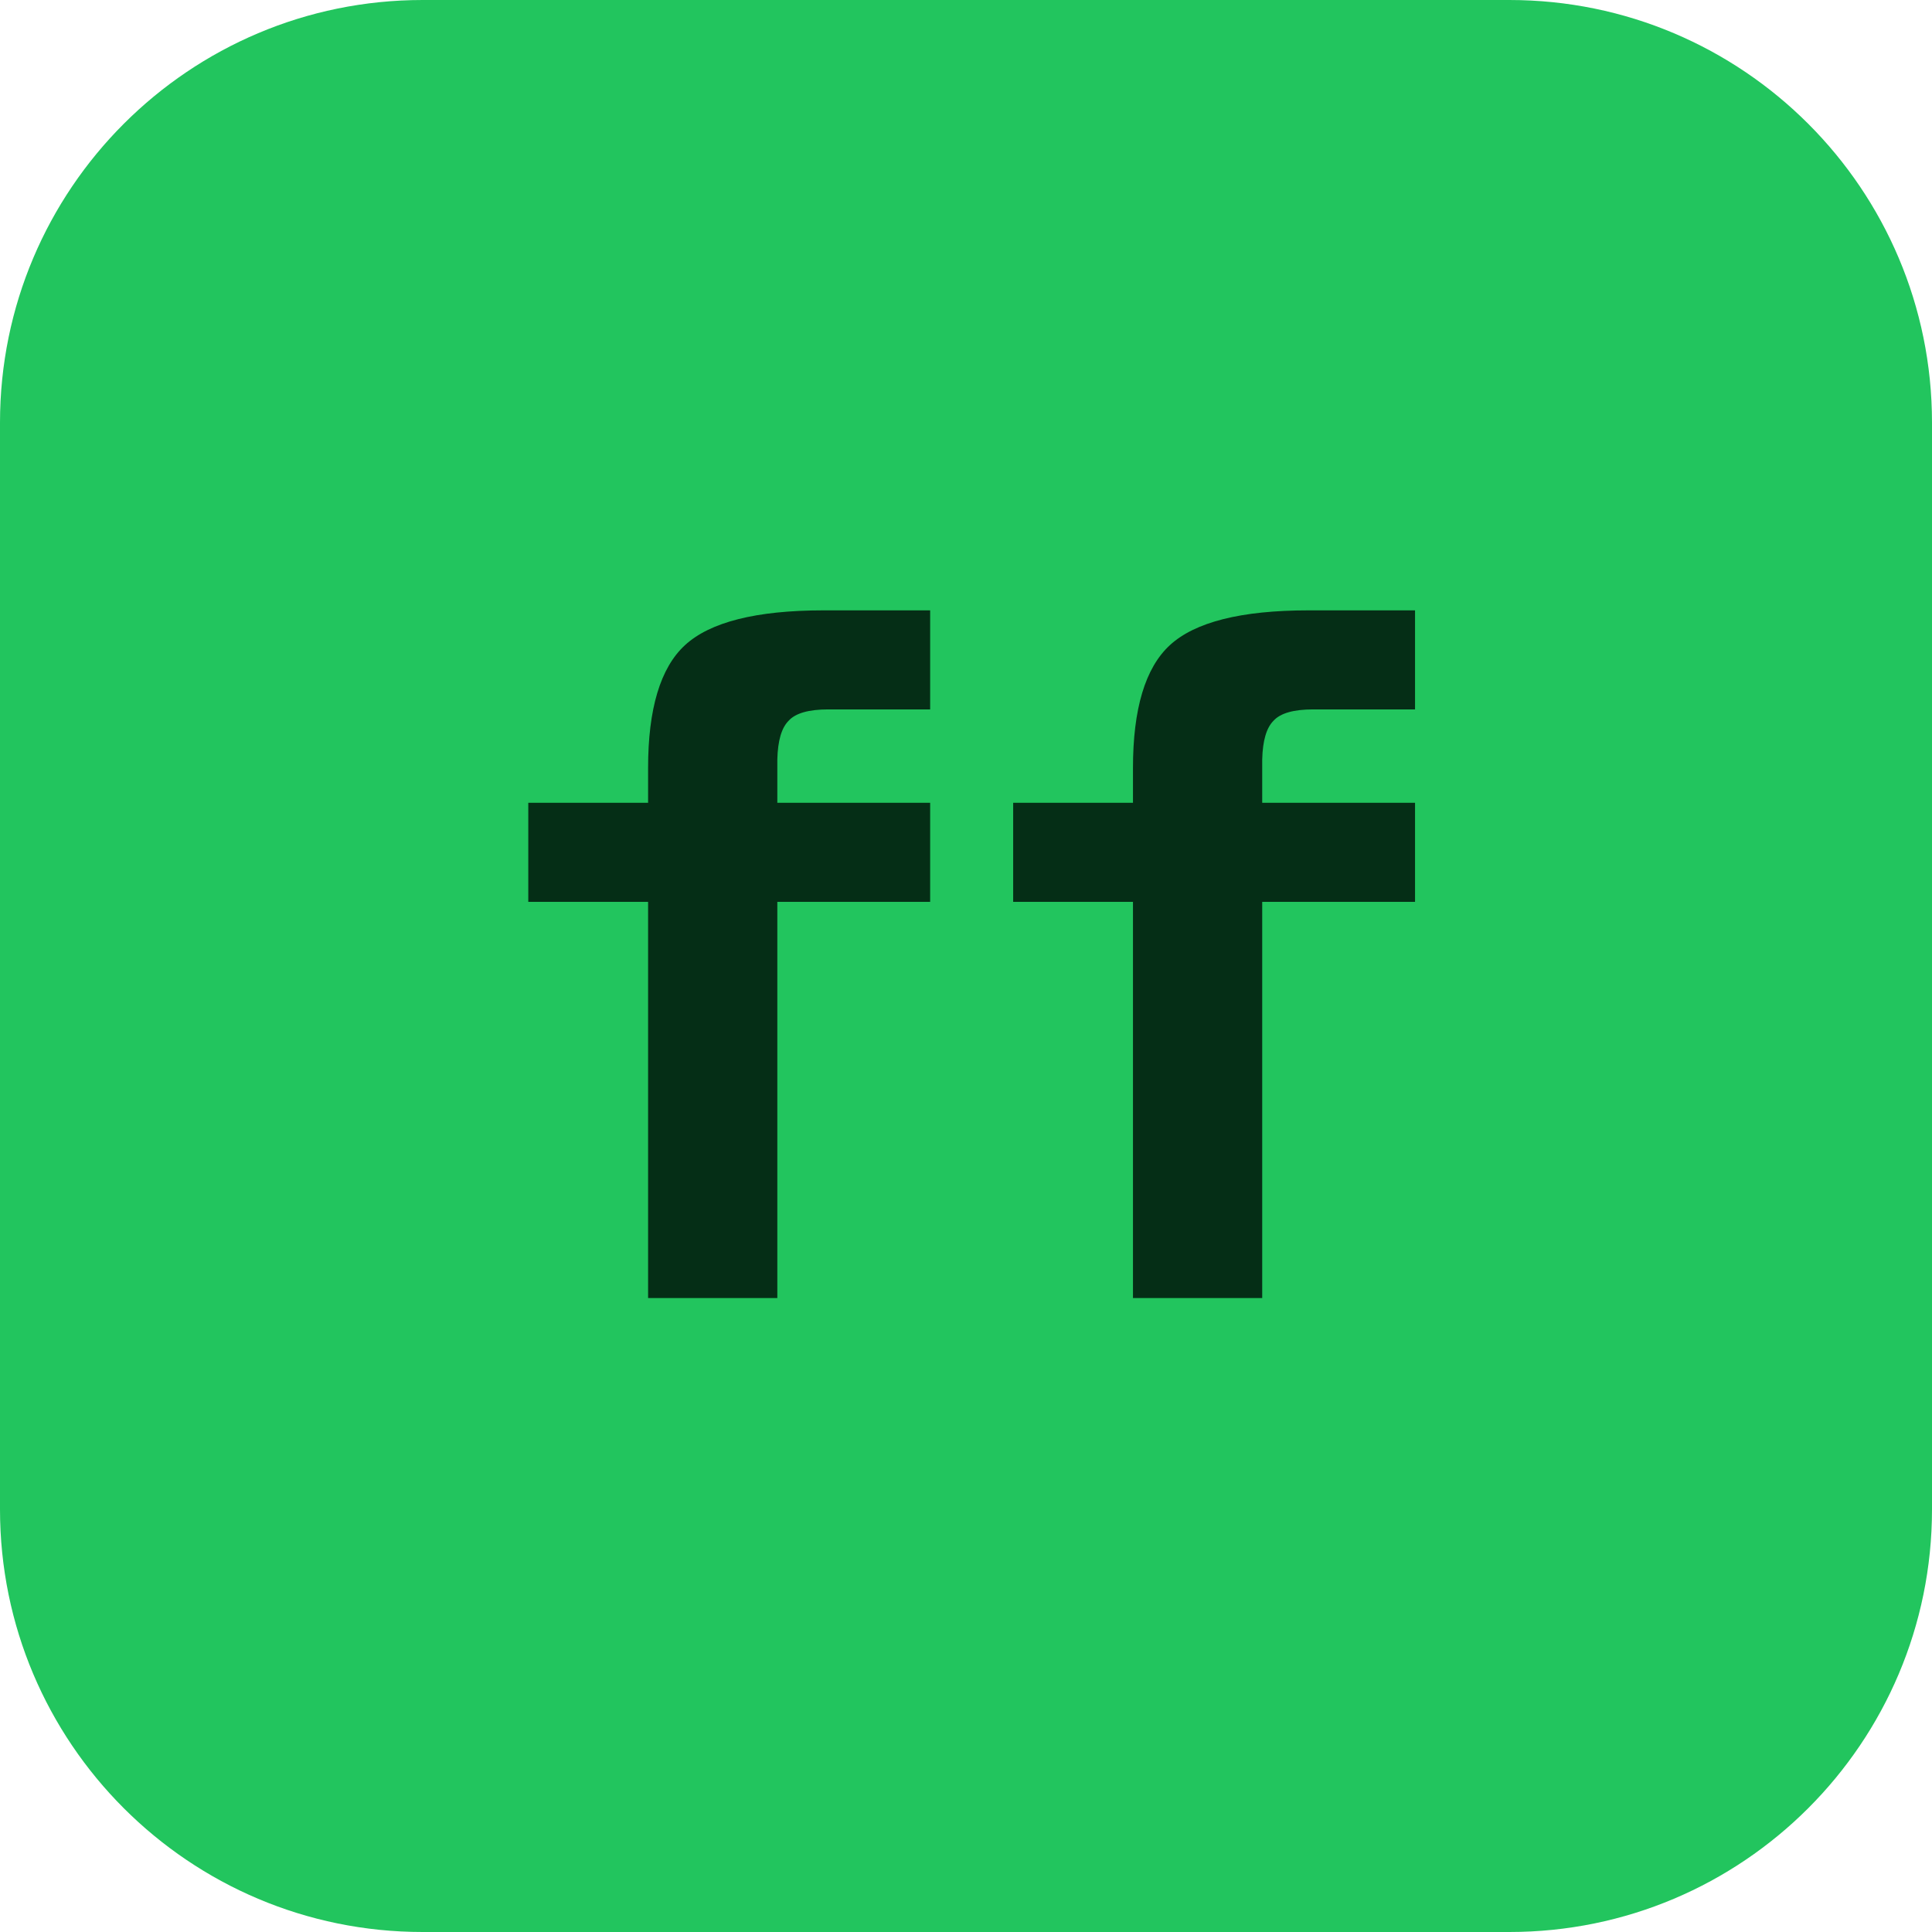
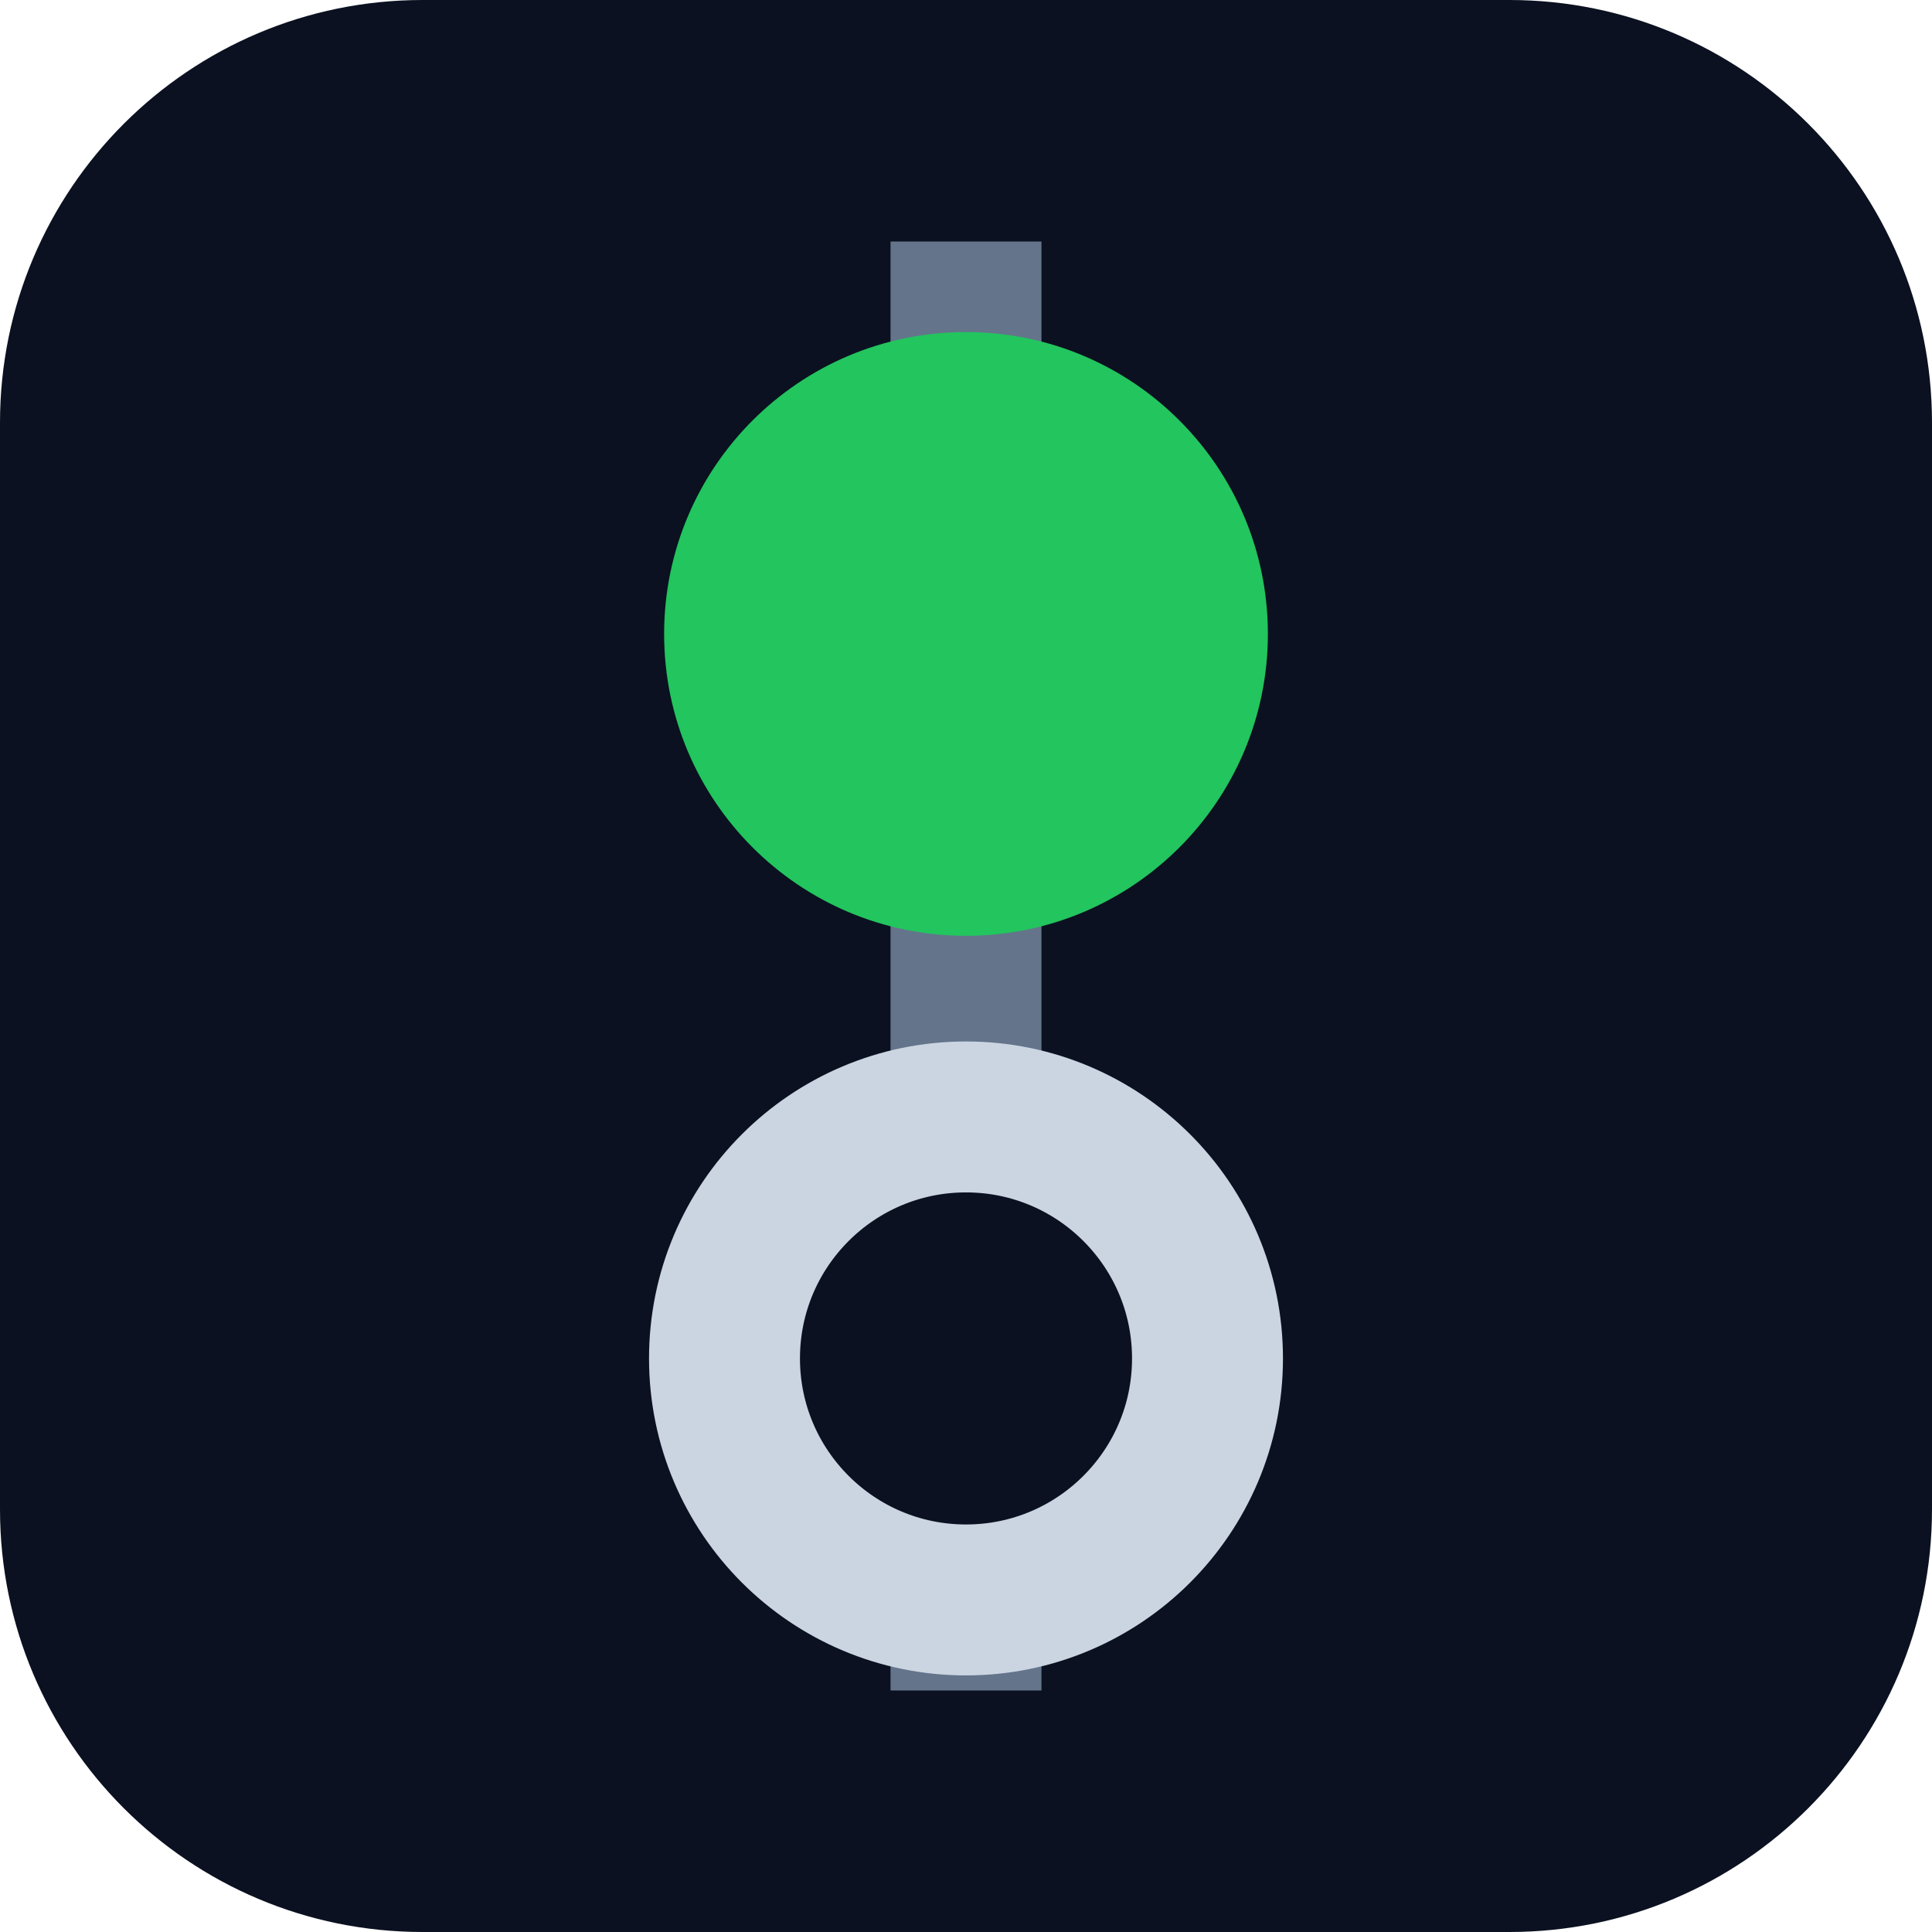
<svg xmlns="http://www.w3.org/2000/svg" viewBox="0 0 32 32">
-   <rect width="32" height="32" rx="7" fill="#22c55e" />
-   <text x="16" y="21.5" text-anchor="middle" font-family="ui-monospace,Menlo,monospace" font-size="15" font-weight="700" letter-spacing="-1" fill="#052e16">ff</text>
+   <rect width="32" height="32" rx="7" fill="#0b1120" />
+   <line x1="16" y1="4" x2="16" y2="28" stroke="#64748b" stroke-width="2.5" />
+   <circle cx="16" cy="10.5" r="5" fill="#22c55e" />
+   <circle cx="16" cy="22.5" r="4" fill="#0b1120" stroke="#cbd5e1" stroke-width="2.5" />
</svg>
